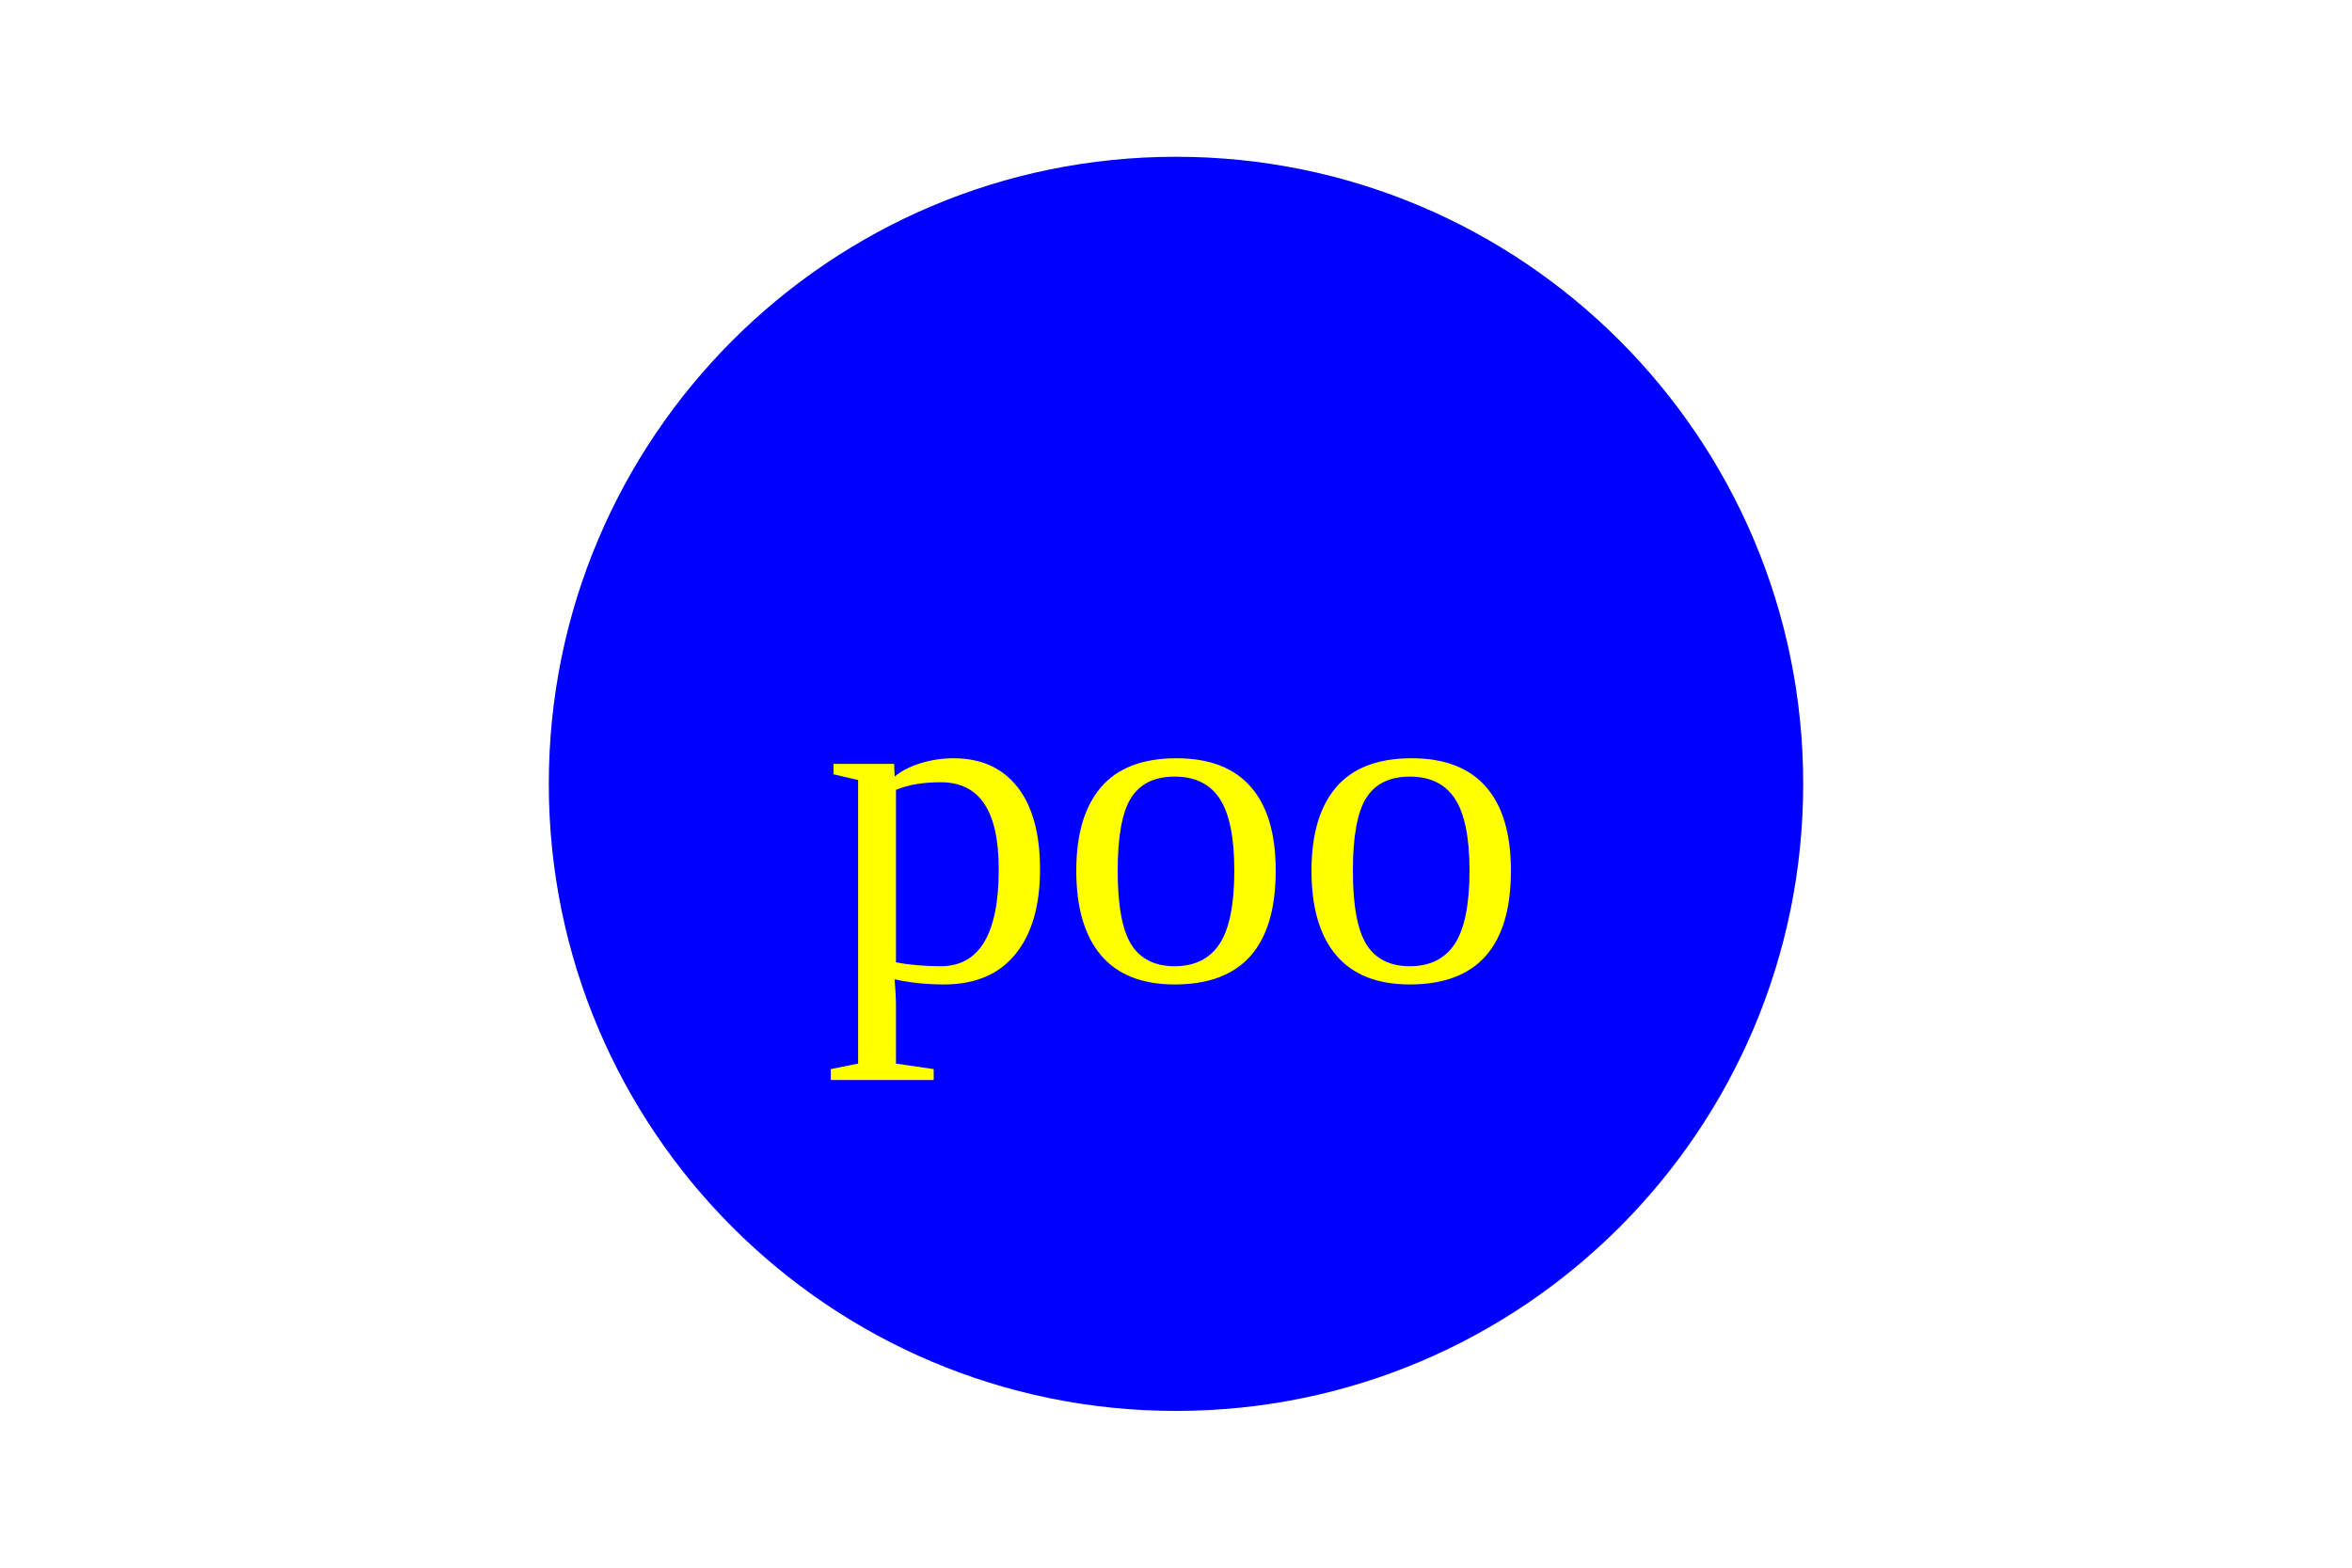
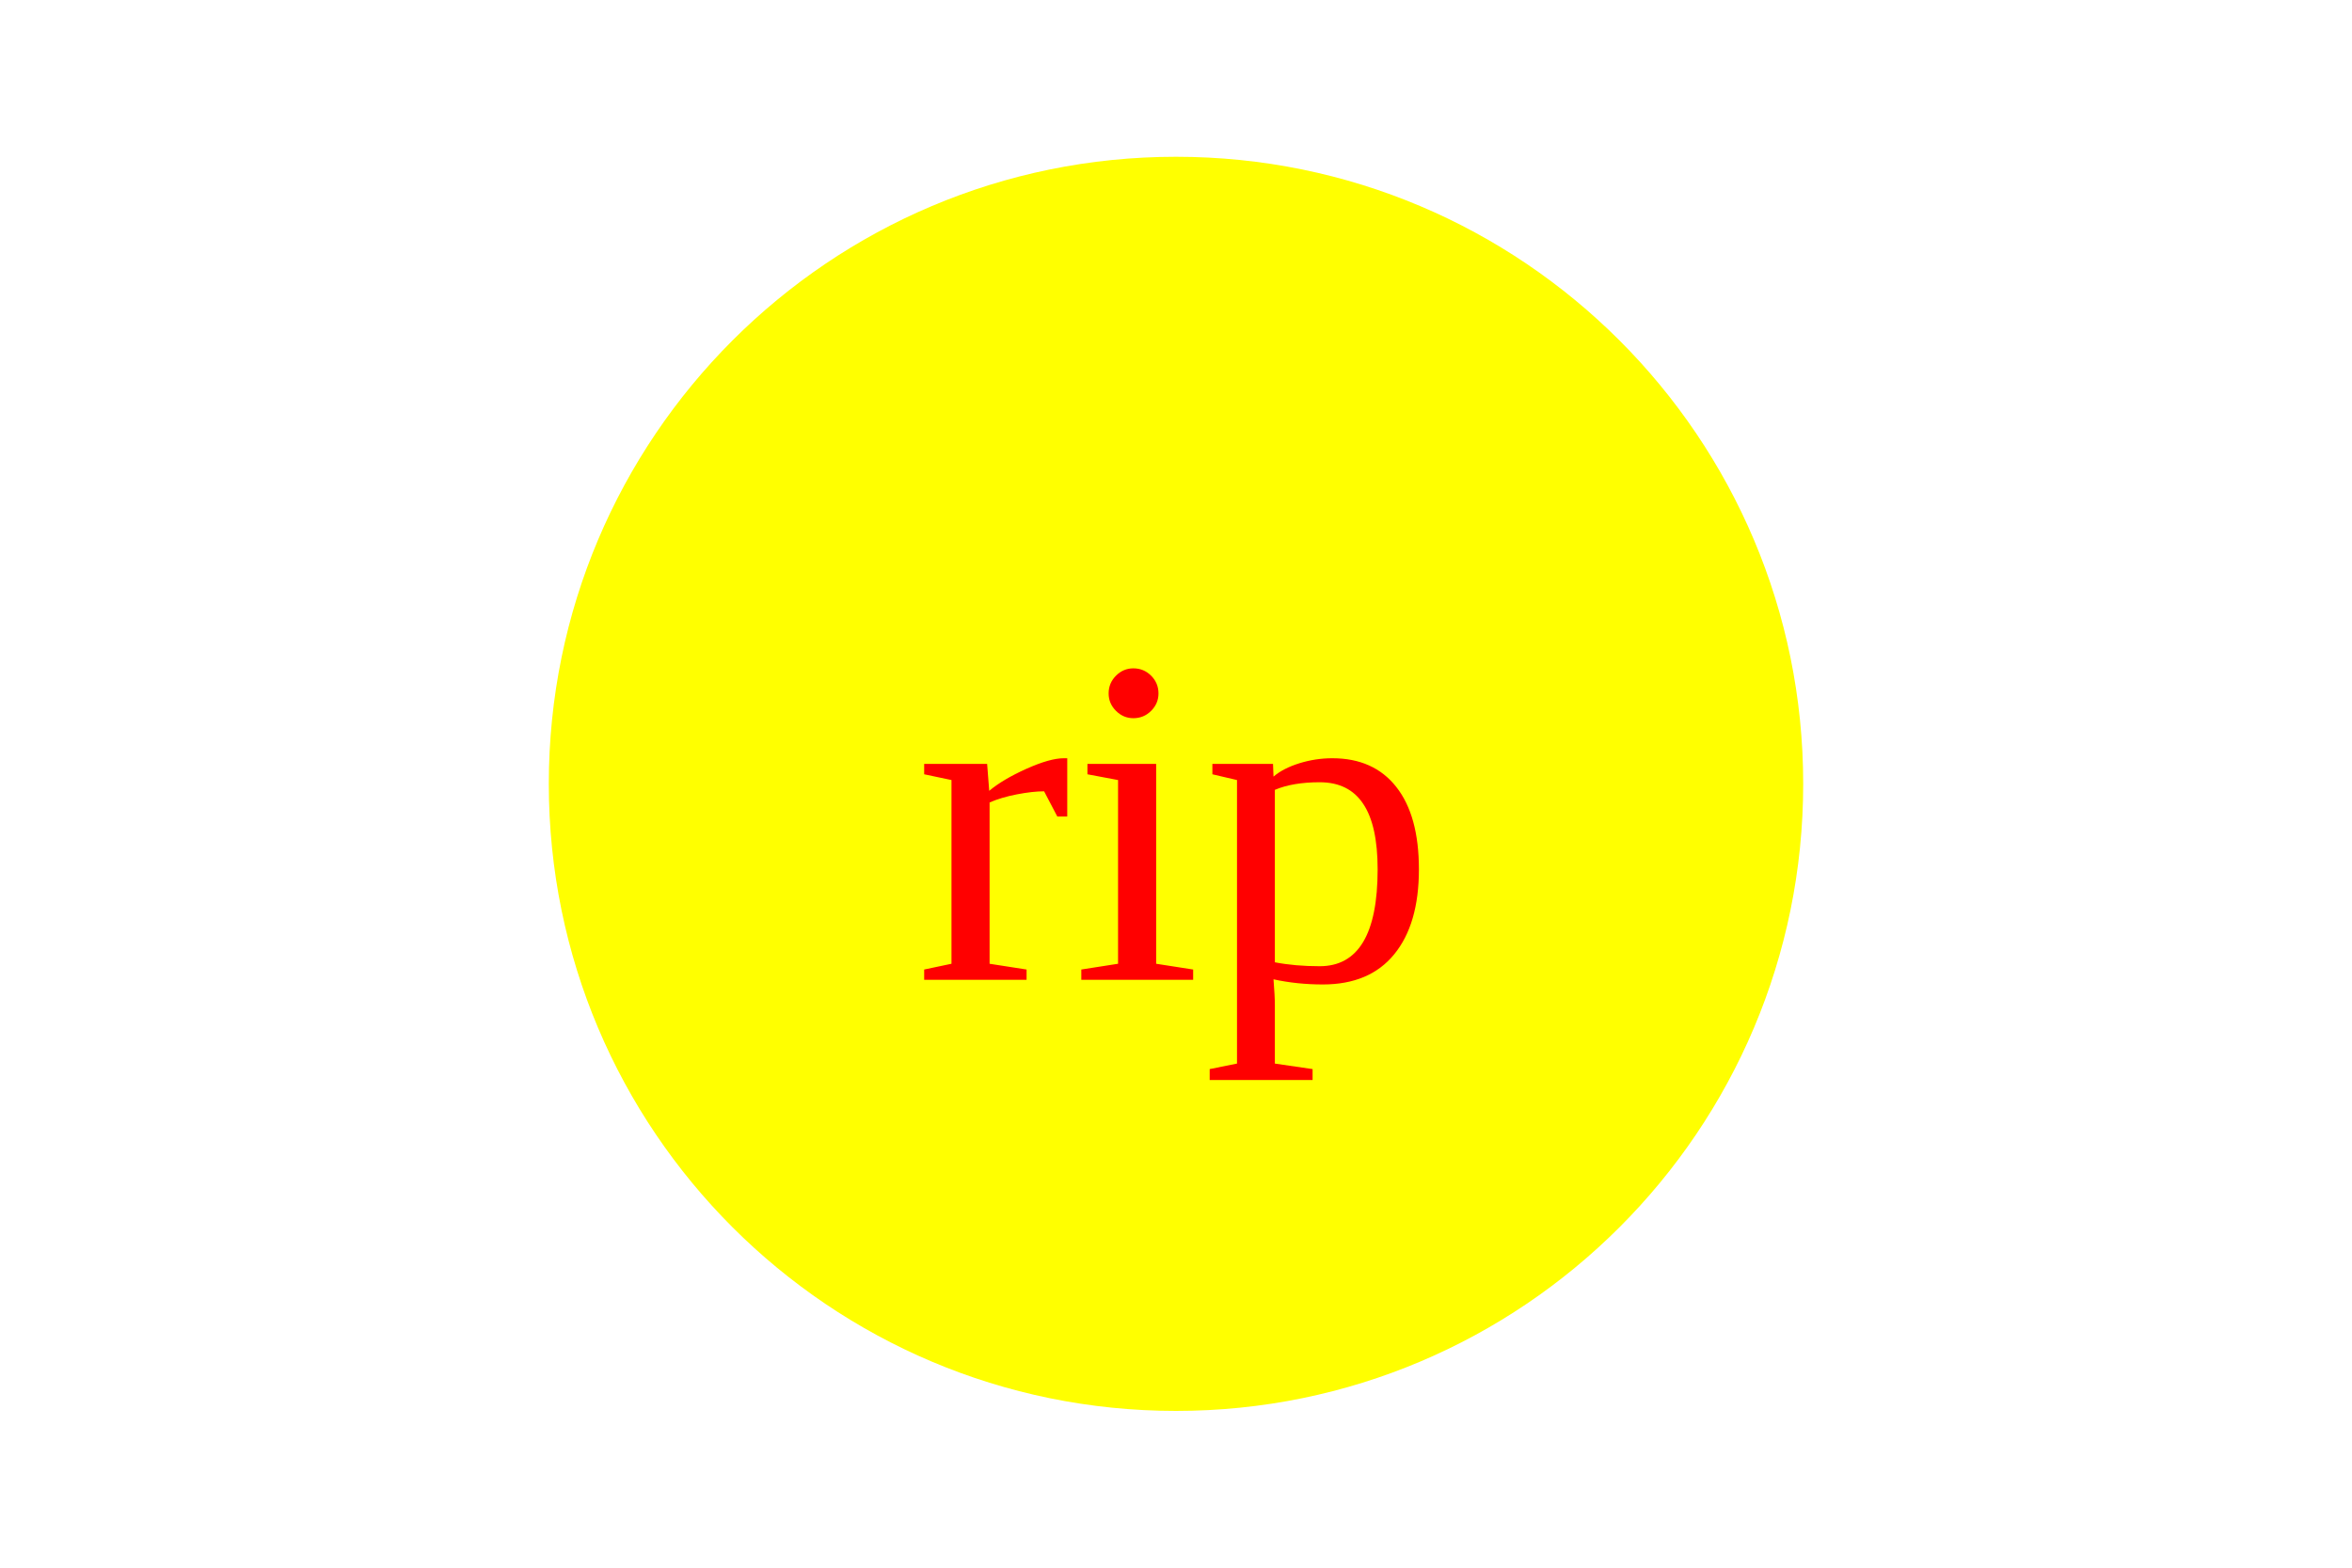
<svg xmlns="http://www.w3.org/2000/svg" version="1.1" width="300" height="200">
-   <circle cx="150" cy="100" r="80" fill="blue" />
-   <text x="150" y="125" font-size="60" text-anchor="middle" fill="yellow">poo</text>
+   <circle cx="150" cy="100" r="80" fill="yellow" />
+   <text x="150" y="125" font-size="60" text-anchor="middle" fill="red">rip</text>
</svg>
